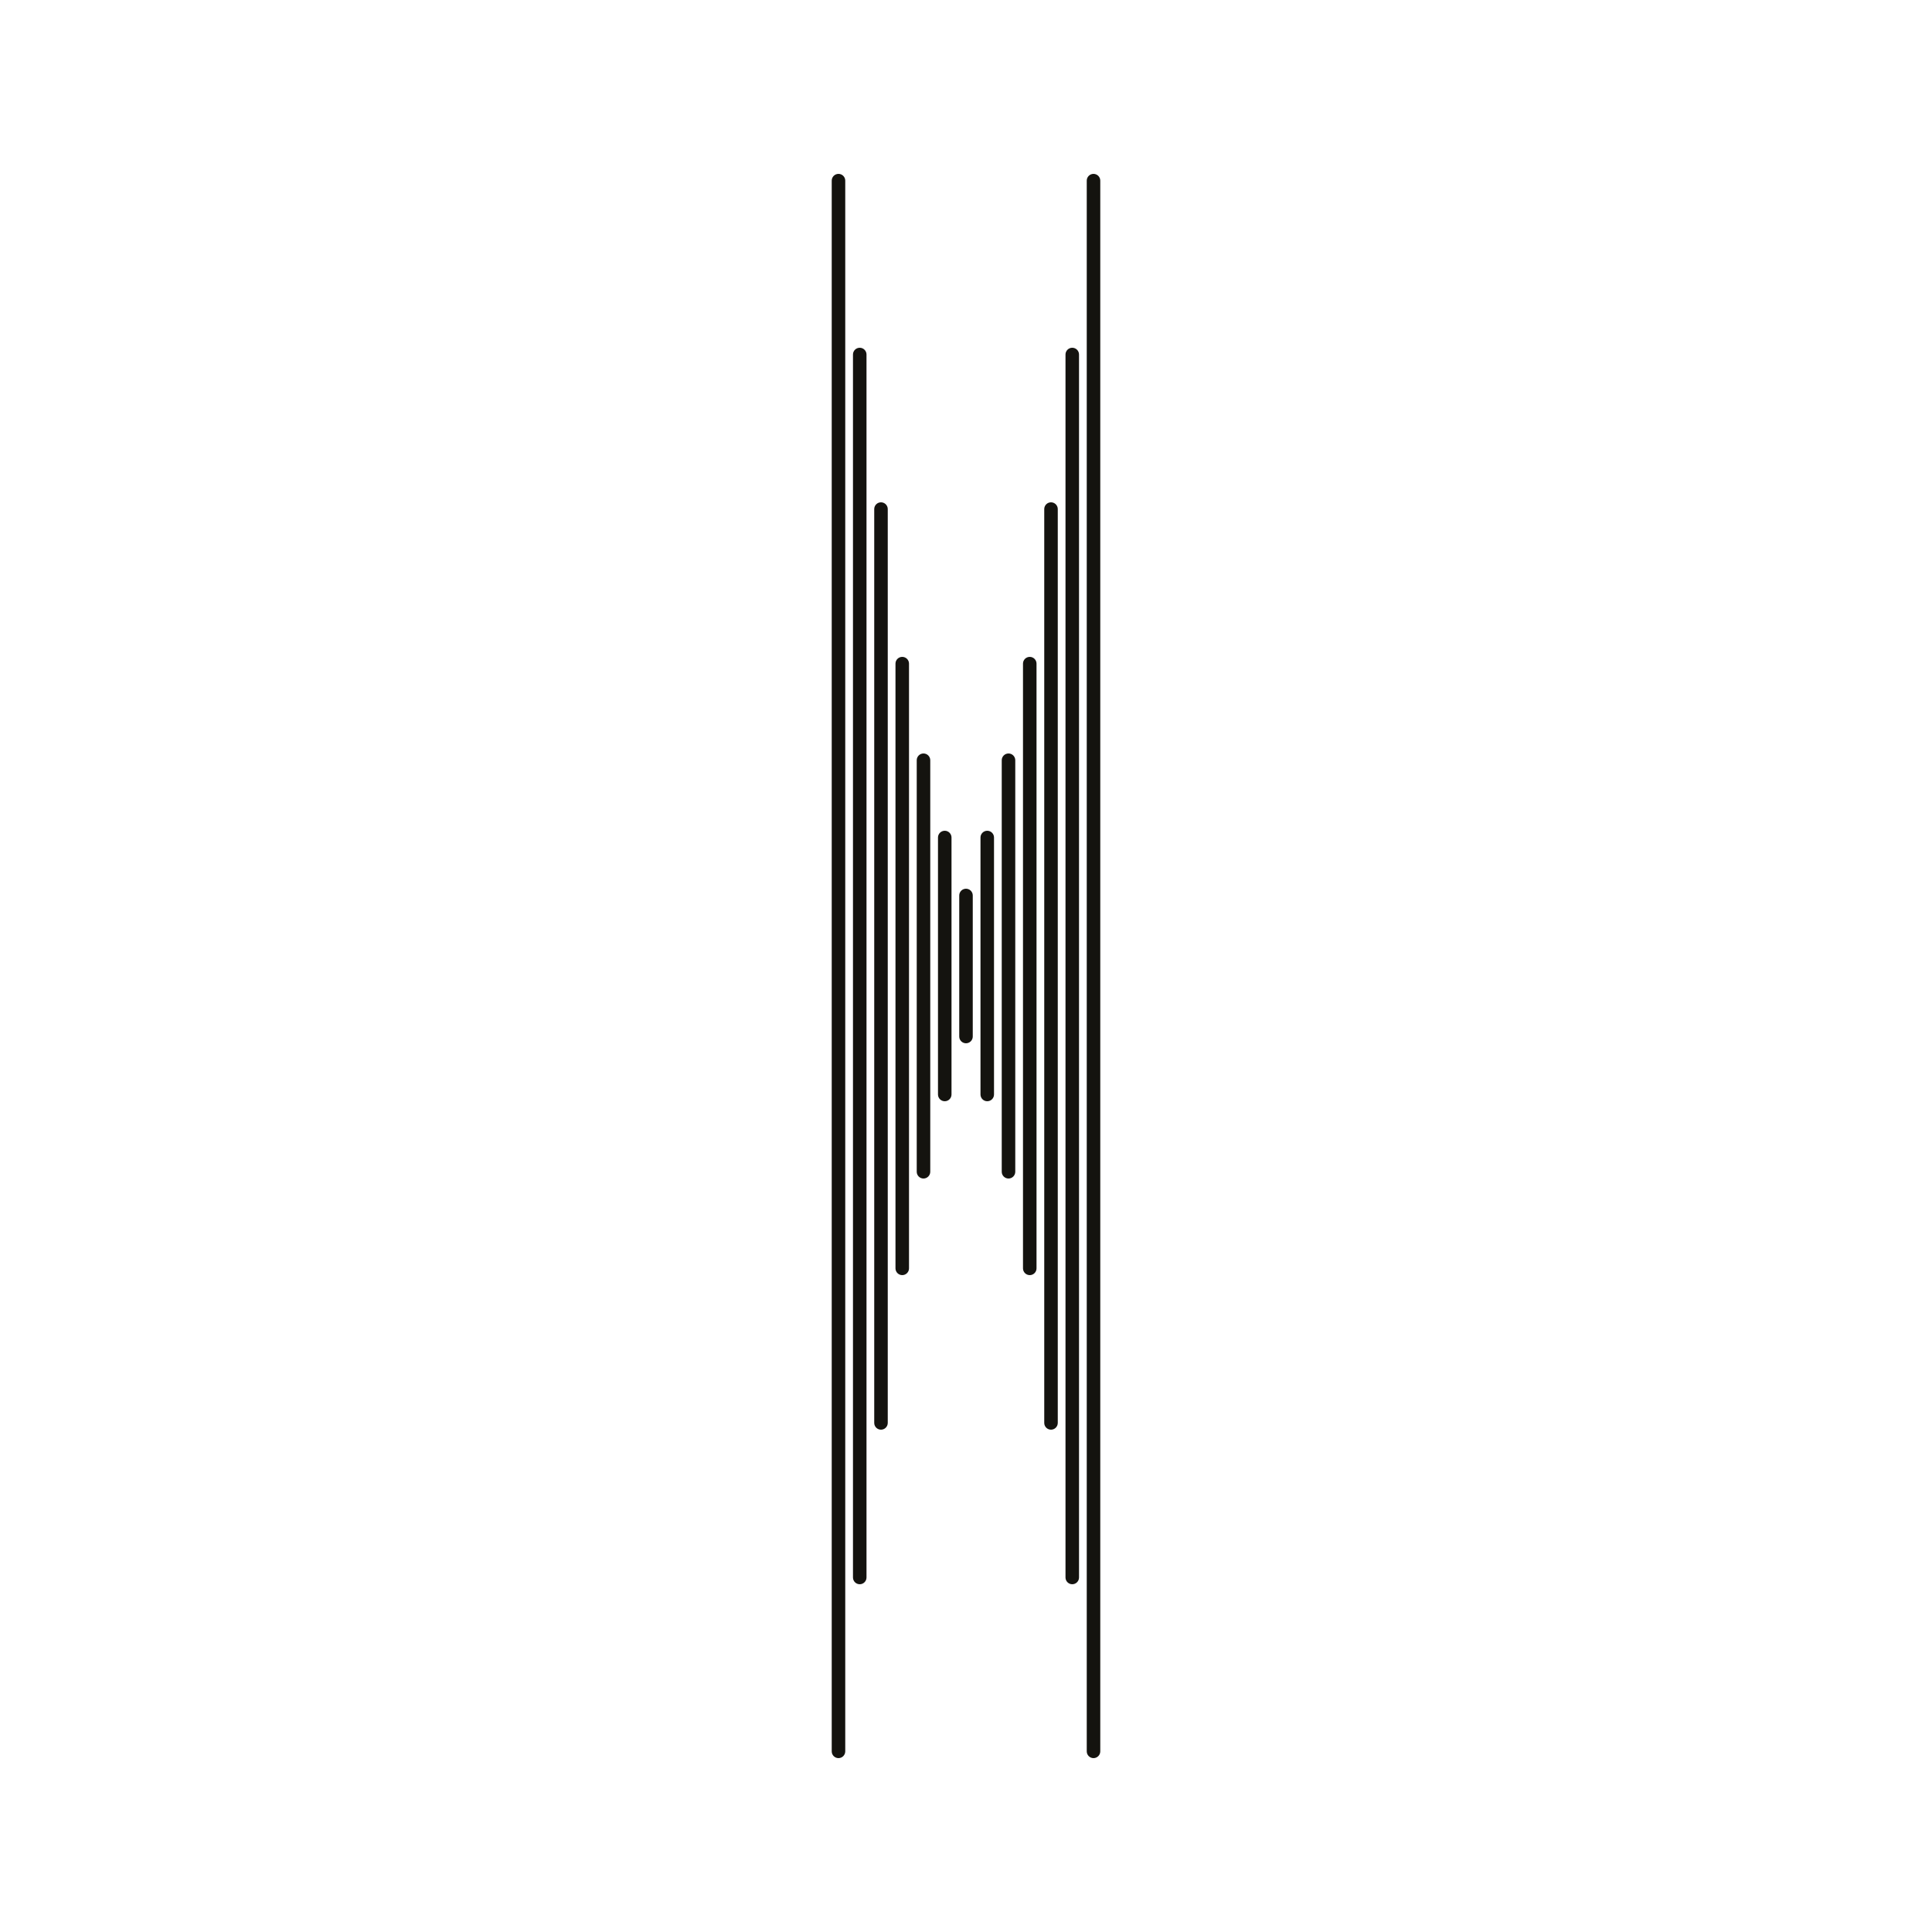
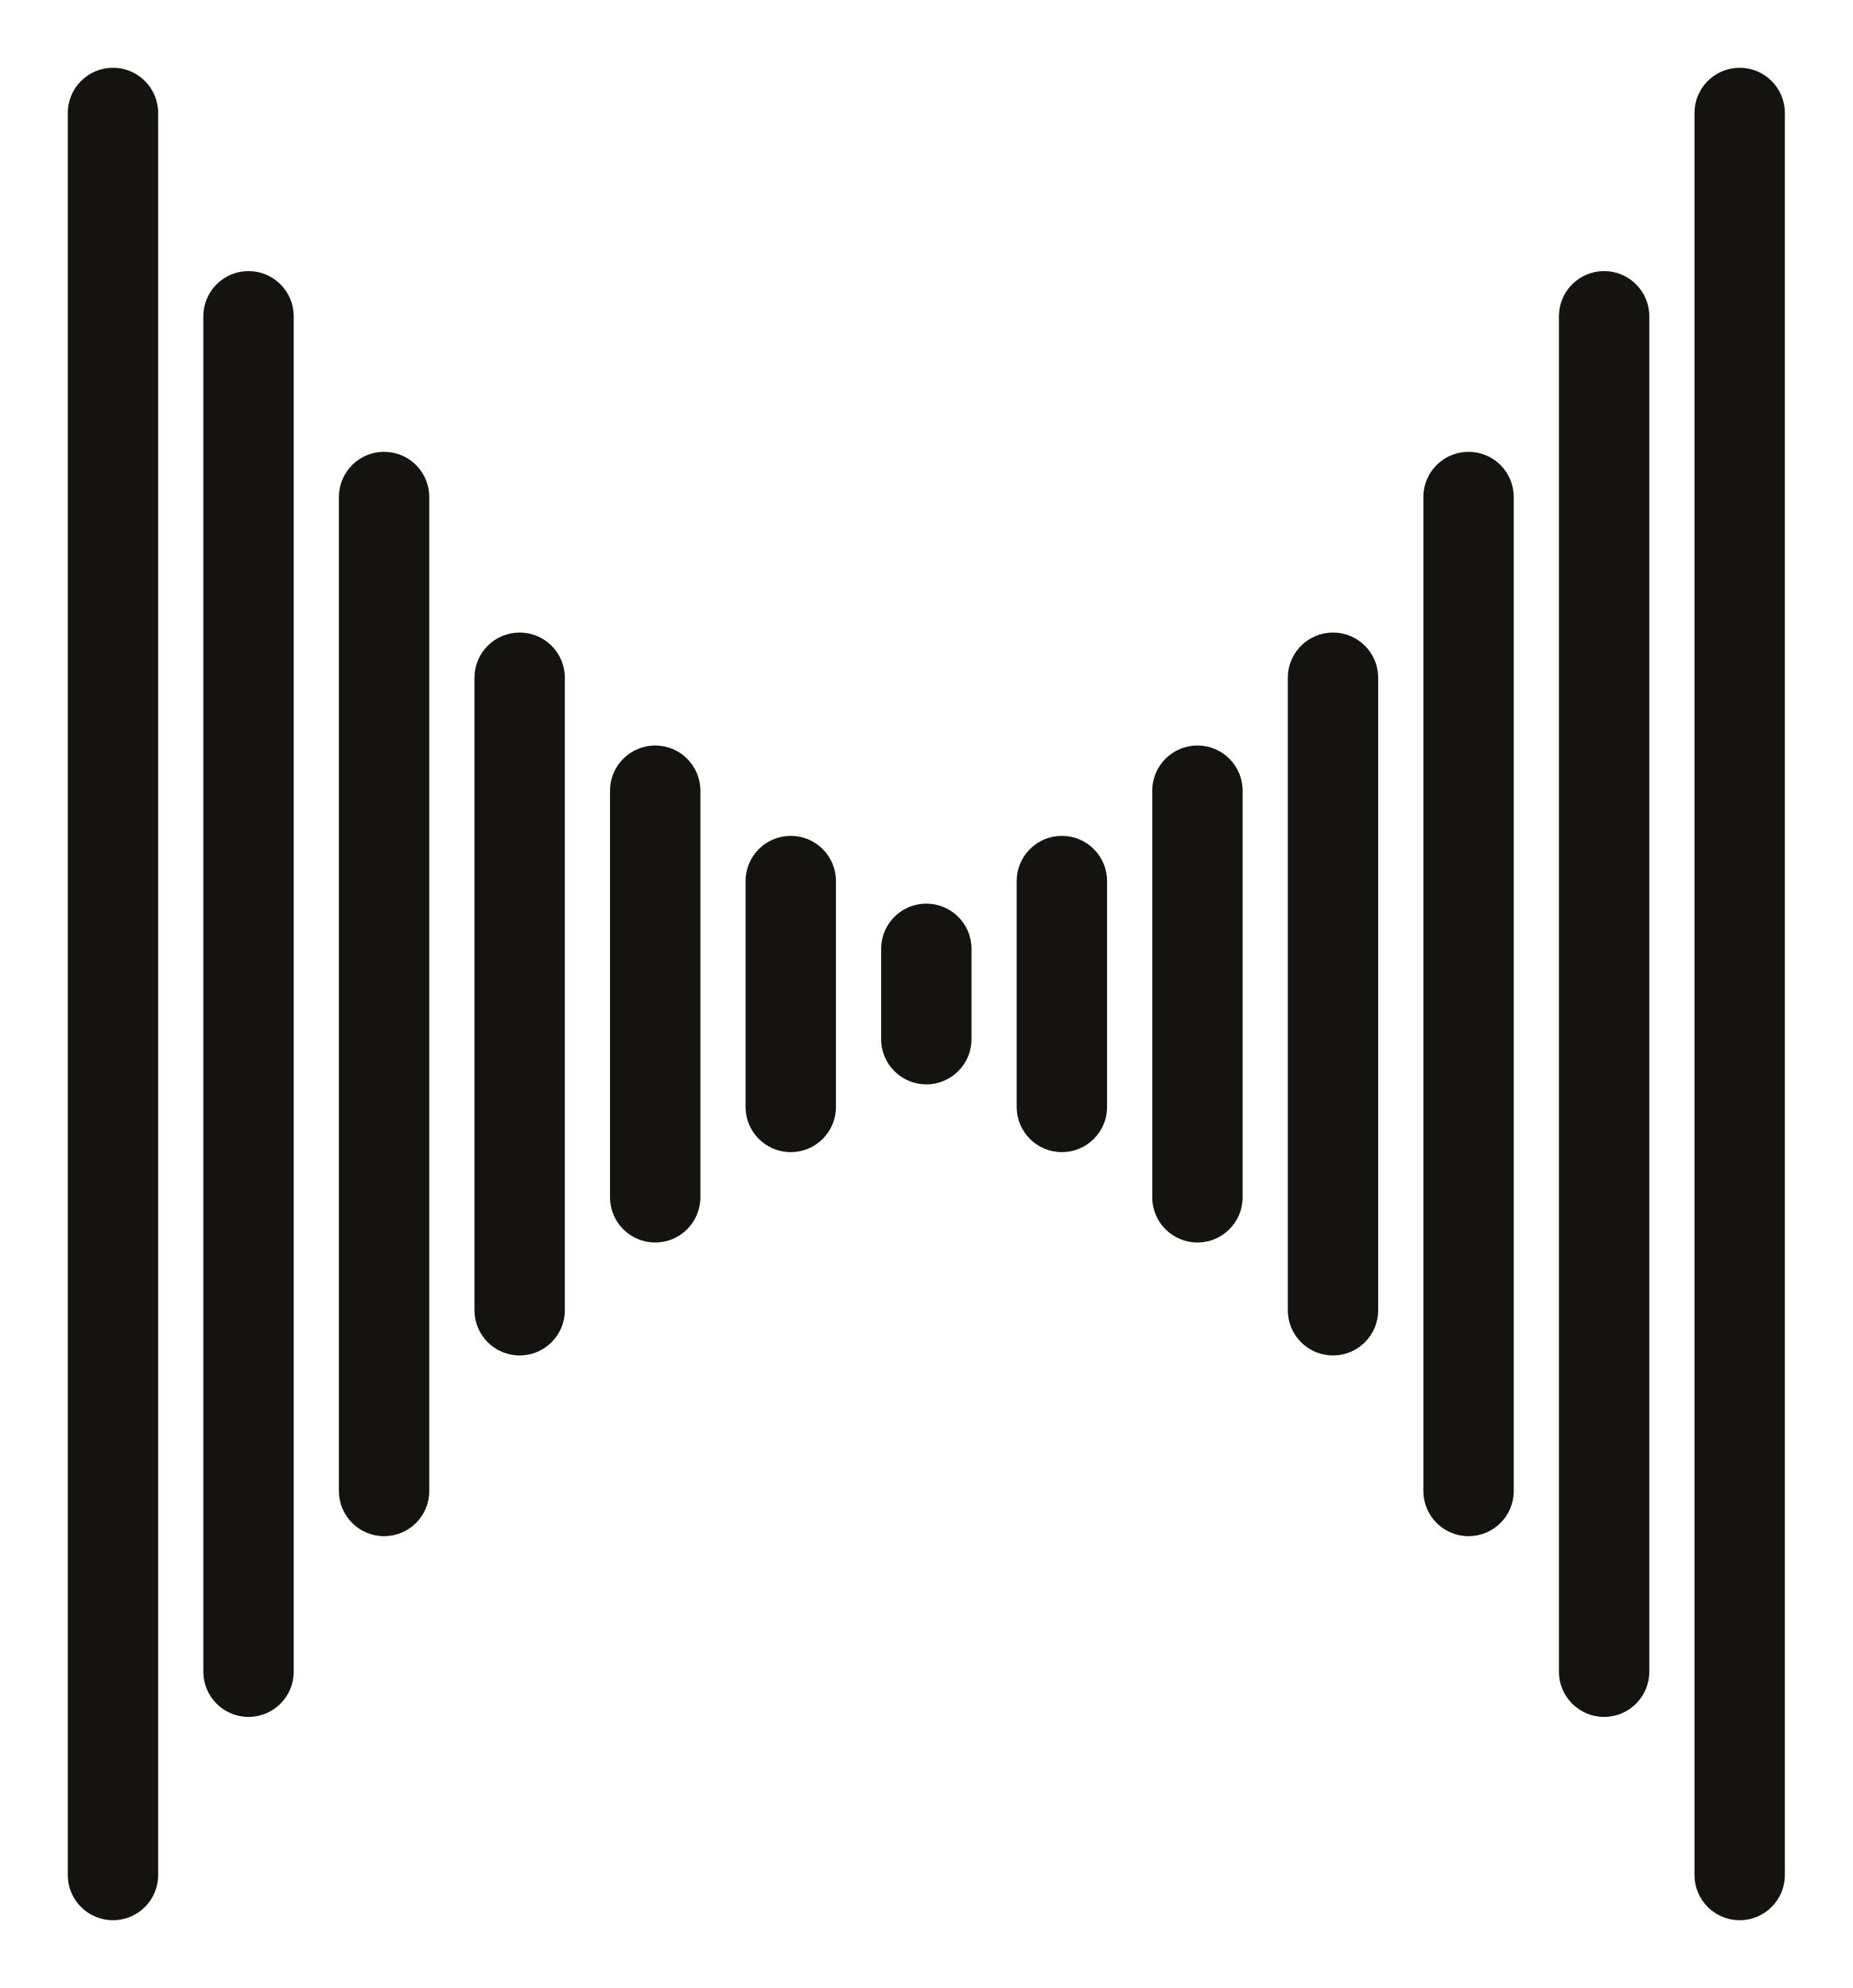
- <svg xmlns="http://www.w3.org/2000/svg" viewBox="0 0 200 200" fill="#14130F">
-   <rect x="86.1" y="18" width="1.4" height="164" rx="0.7" />
-   <rect x="88.3" y="36" width="1.4" height="128" rx="0.7" />
-   <rect x="90.5" y="52" width="1.4" height="96" rx="0.7" />
-   <rect x="92.7" y="68" width="1.4" height="64" rx="0.7" />
-   <rect x="94.9" y="78" width="1.4" height="44" rx="0.7" />
-   <rect x="97.1" y="86" width="1.4" height="28" rx="0.7" />
-   <rect x="99.3" y="92" width="1.4" height="16" rx="0.7" />
-   <rect x="101.5" y="86" width="1.4" height="28" rx="0.7" />
-   <rect x="103.7" y="78" width="1.4" height="44" rx="0.7" />
-   <rect x="105.9" y="68" width="1.4" height="64" rx="0.7" />
-   <rect x="108.1" y="52" width="1.4" height="96" rx="0.7" />
-   <rect x="110.3" y="36" width="1.4" height="128" rx="0.7" />
-   <rect x="112.5" y="18" width="1.4" height="164" rx="0.7" />
+ <svg xmlns="http://www.w3.org/2000/svg" viewBox="18 12 164 176" fill="#14130F">
+   <rect x="24" y="18" width="8" height="164" rx="4" />
+   <rect x="36" y="36" width="8" height="128" rx="4" />
+   <rect x="48" y="52" width="8" height="96" rx="4" />
+   <rect x="60" y="68" width="8" height="64" rx="4" />
+   <rect x="72" y="78" width="8" height="44" rx="4" />
+   <rect x="84" y="86" width="8" height="28" rx="4" />
+   <rect x="96" y="92" width="8" height="16" rx="4" />
+   <rect x="108" y="86" width="8" height="28" rx="4" />
+   <rect x="120" y="78" width="8" height="44" rx="4" />
+   <rect x="132" y="68" width="8" height="64" rx="4" />
+   <rect x="144" y="52" width="8" height="96" rx="4" />
+   <rect x="156" y="36" width="8" height="128" rx="4" />
+   <rect x="168" y="18" width="8" height="164" rx="4" />
</svg>
